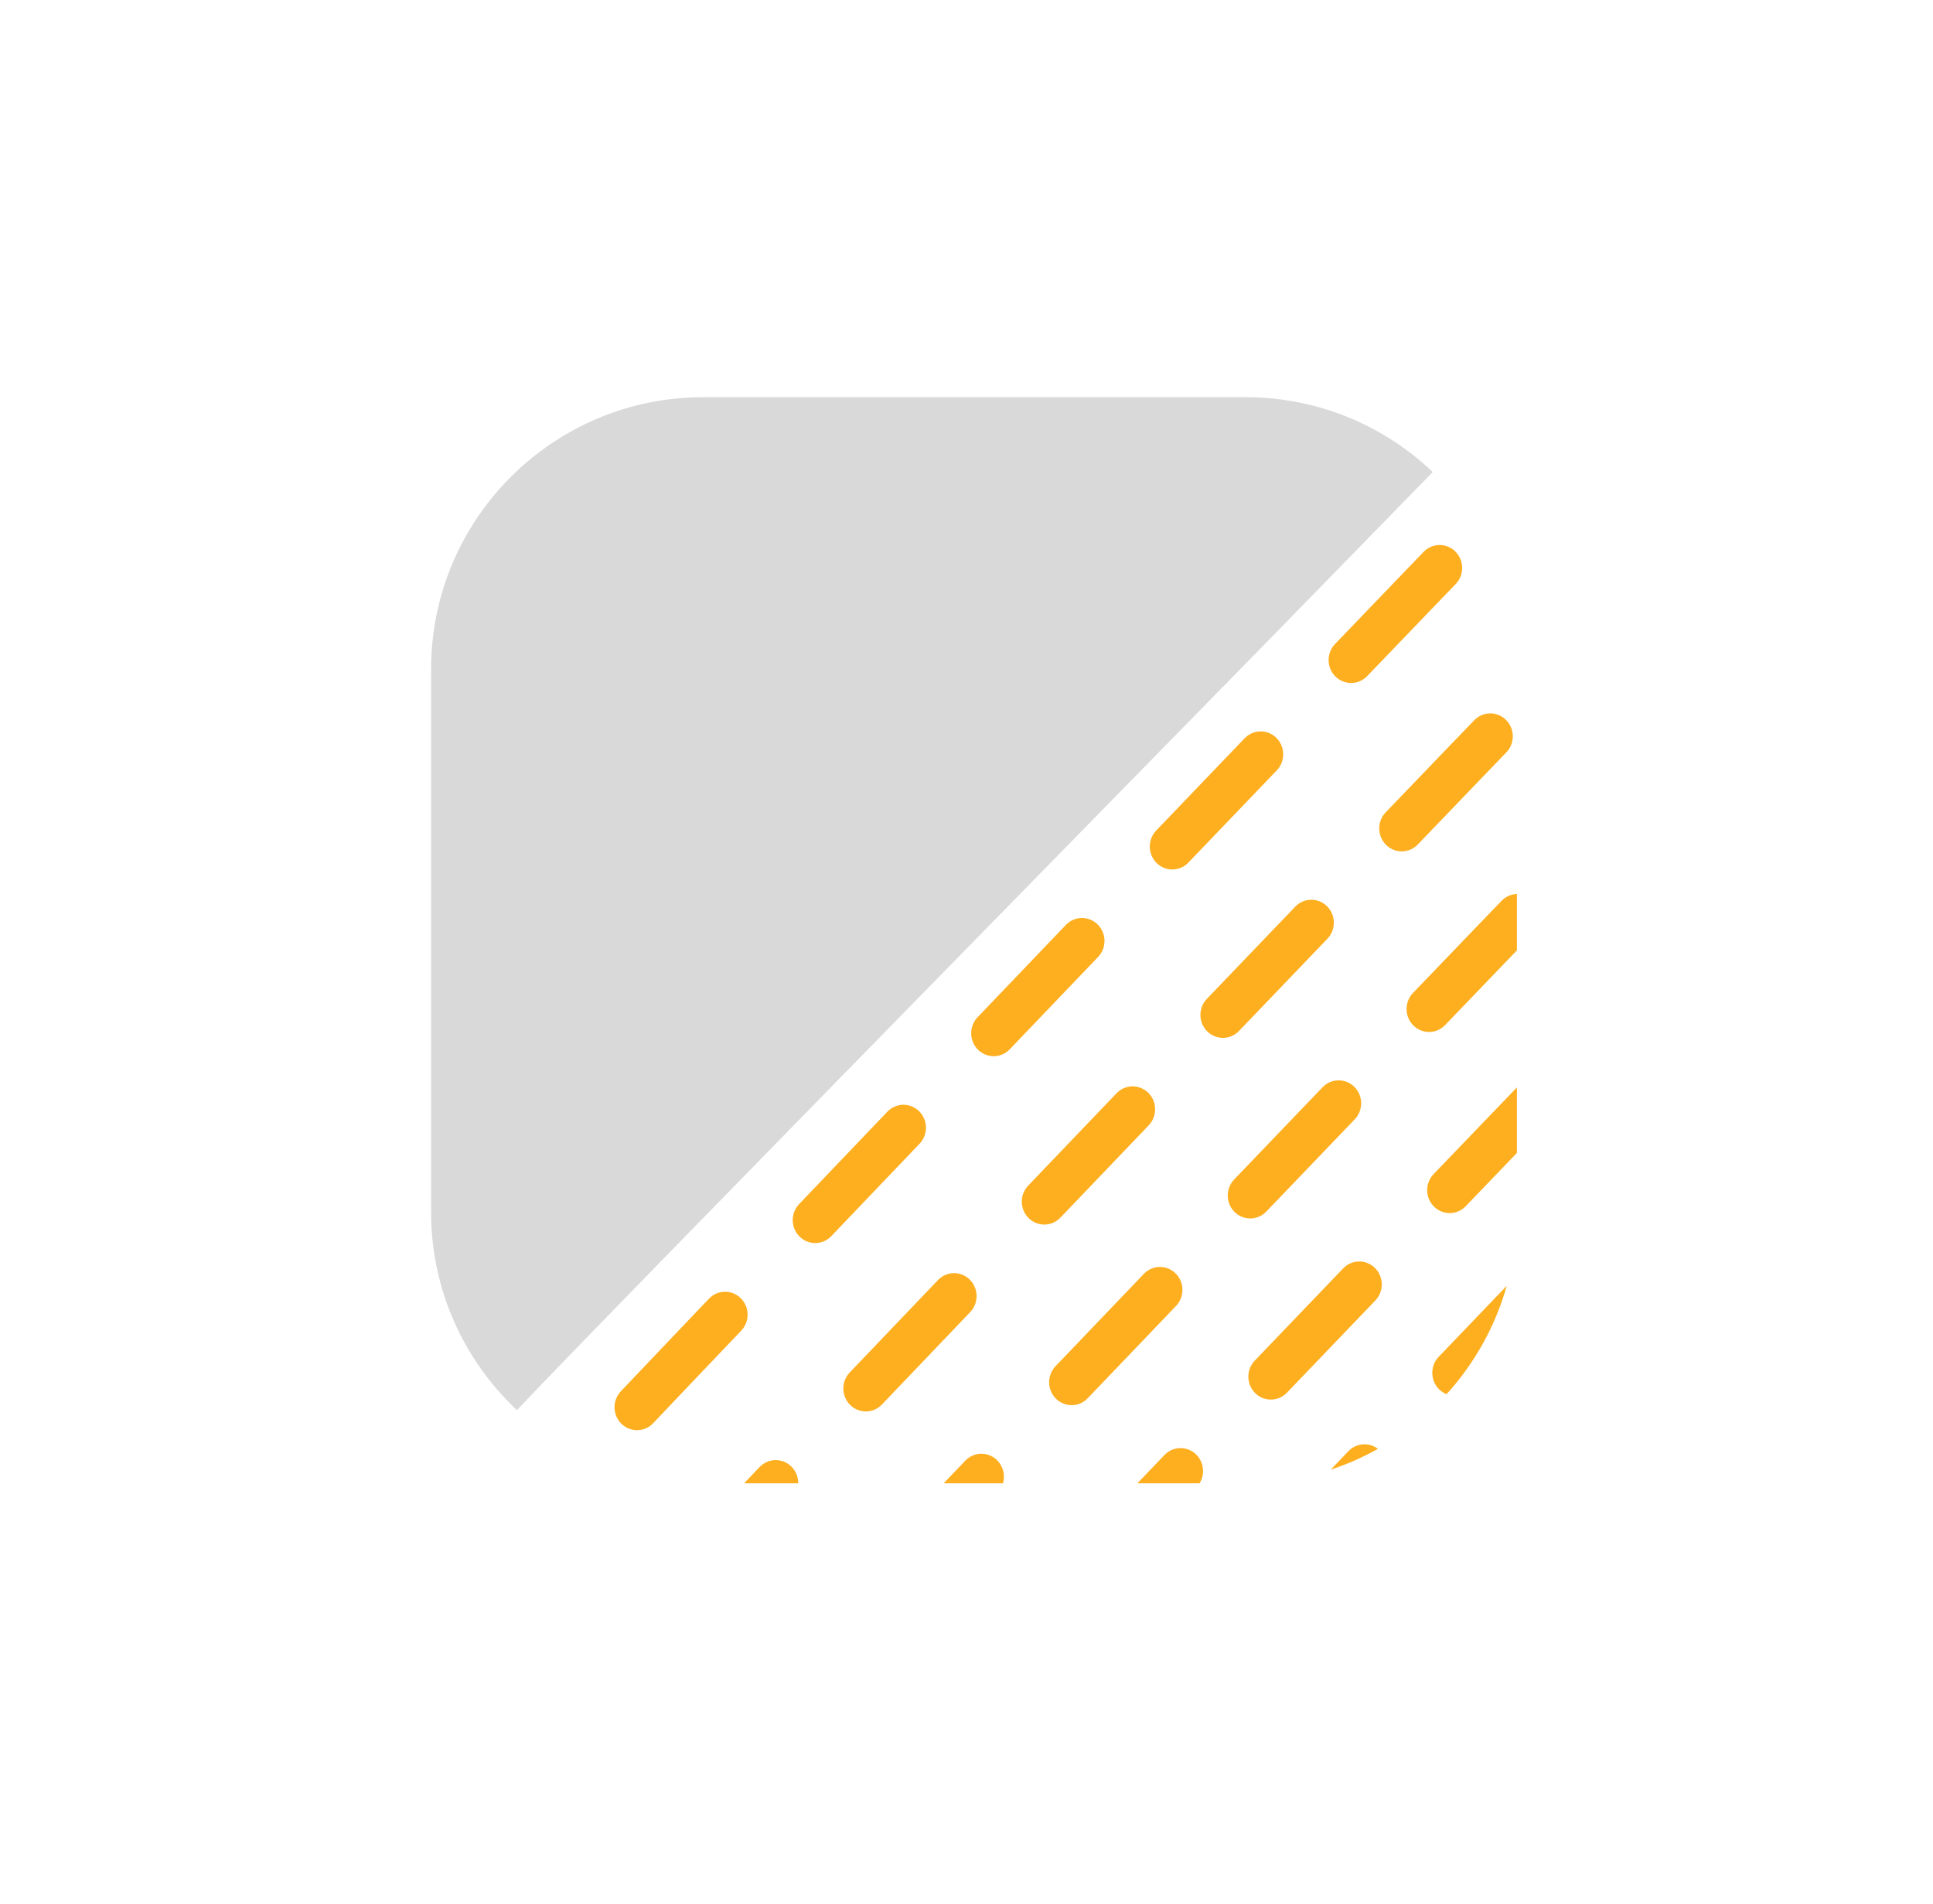
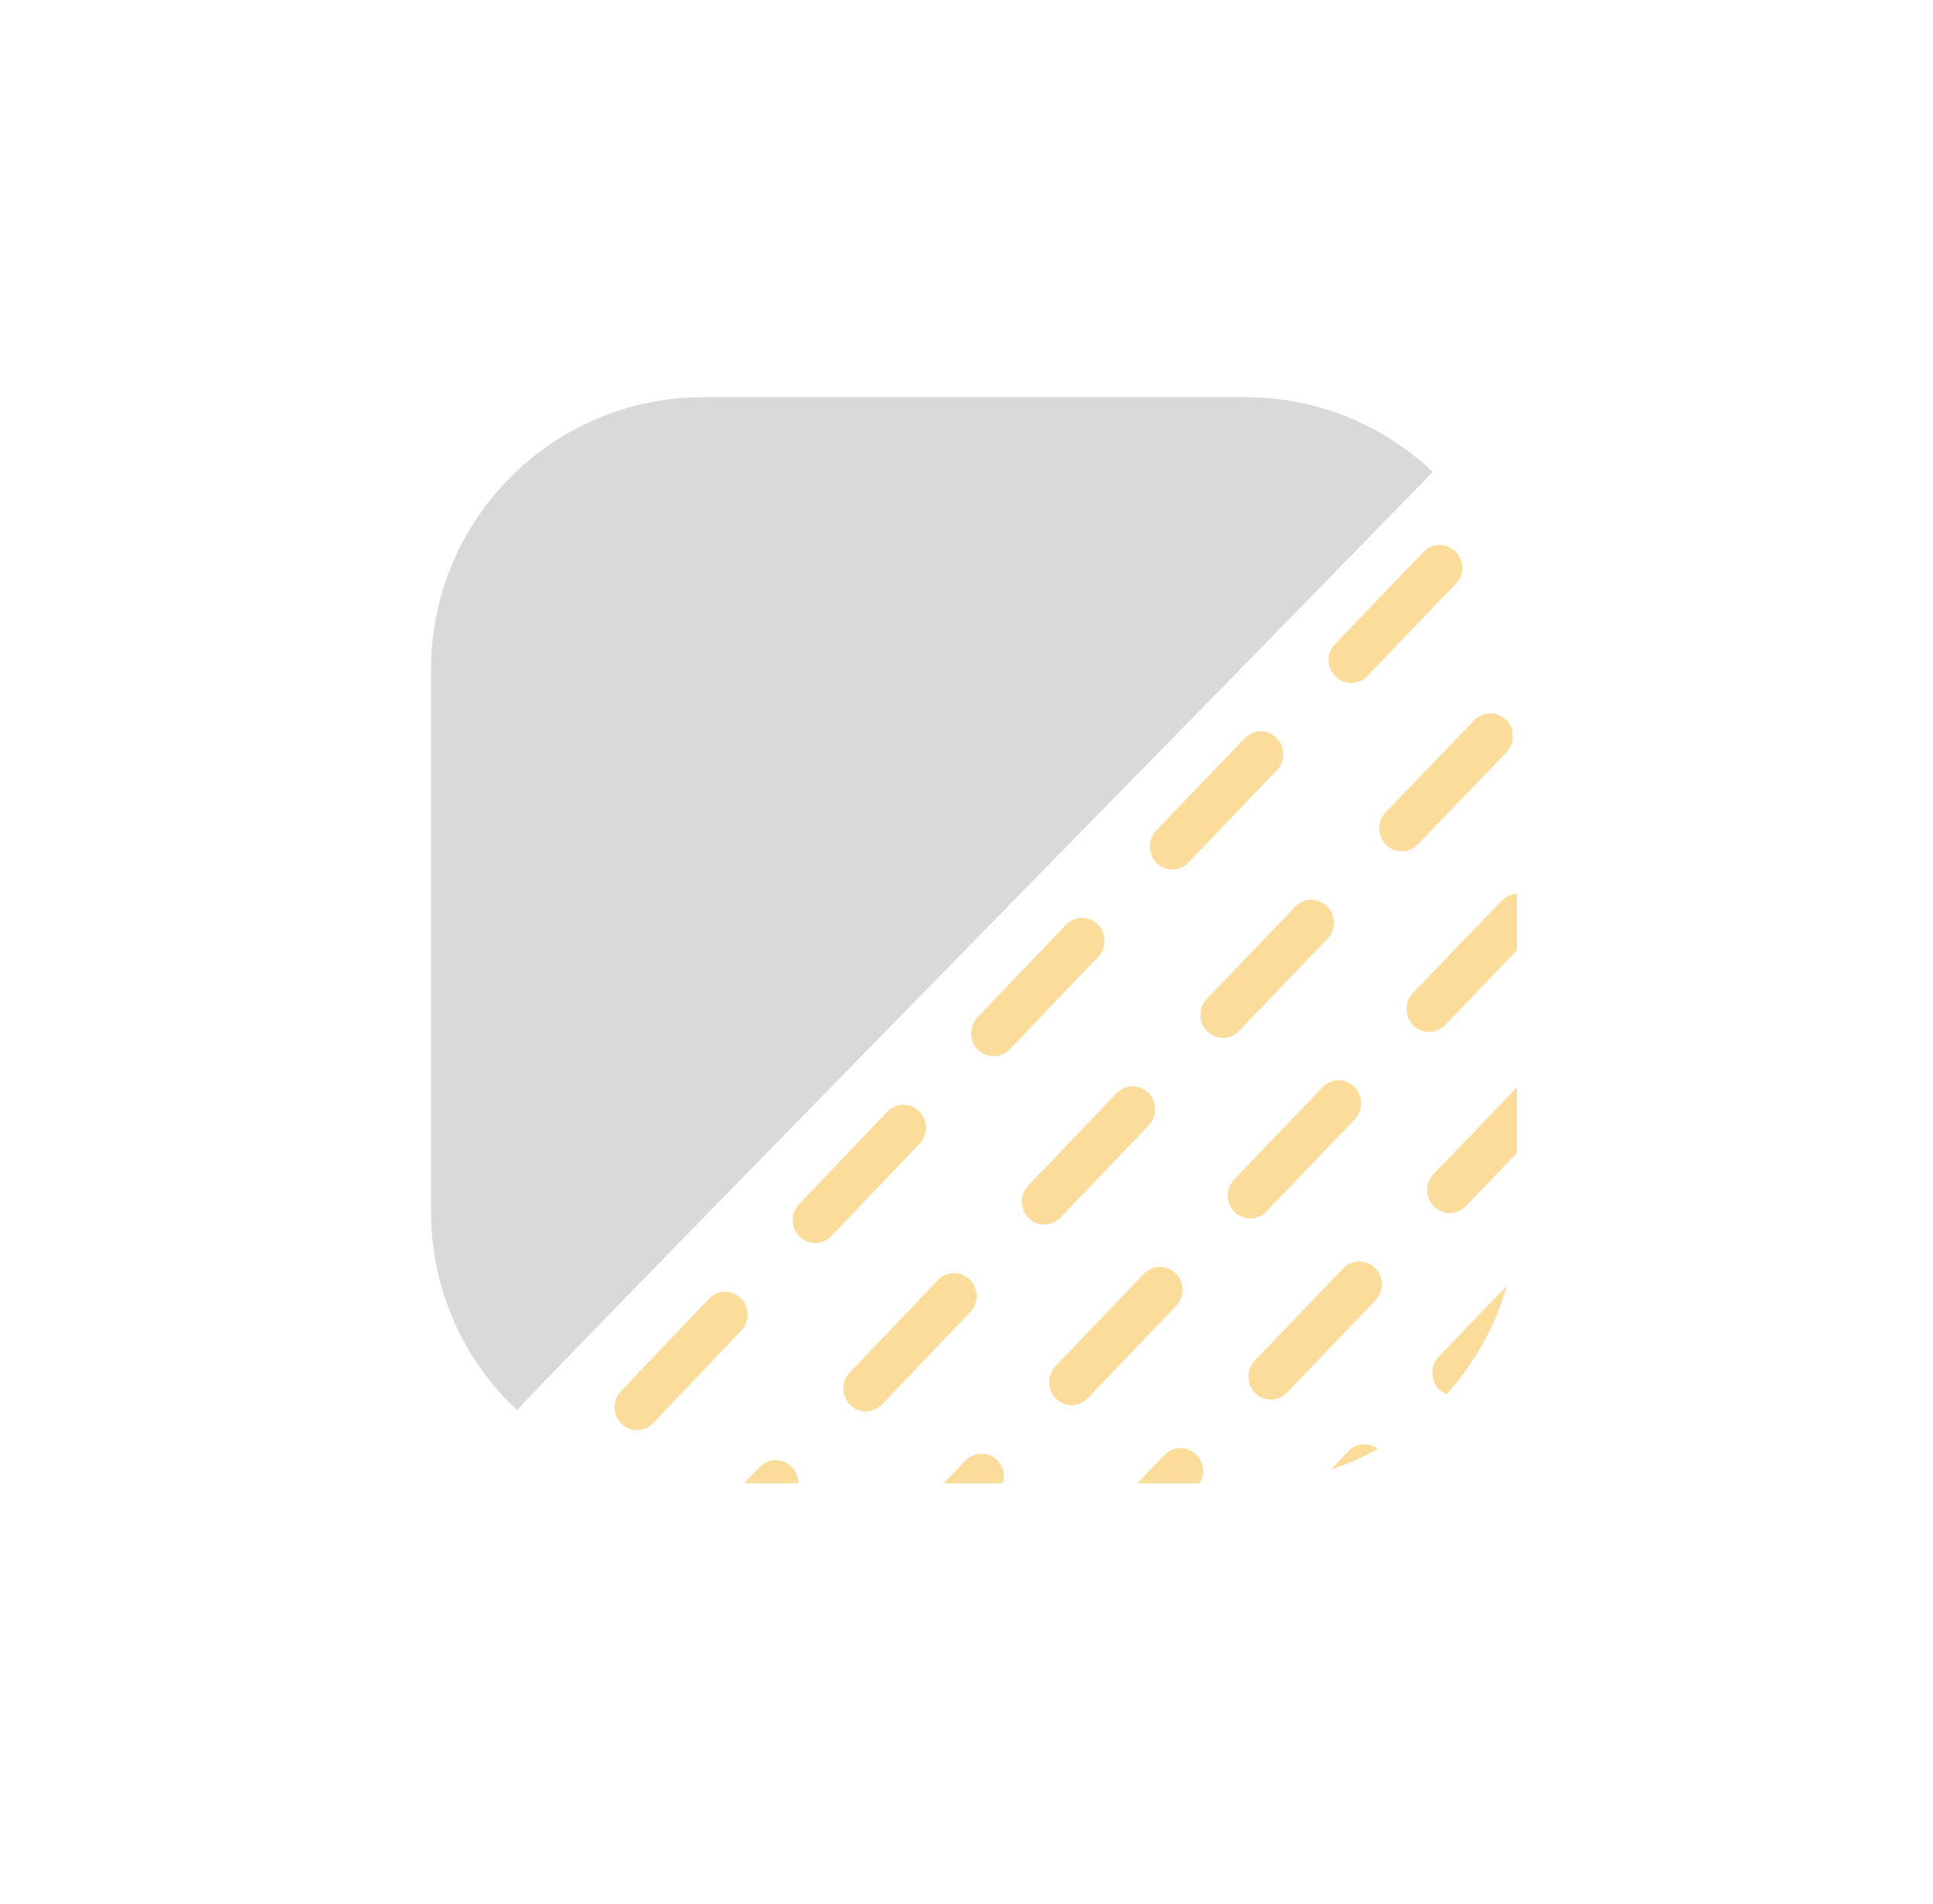
<svg xmlns="http://www.w3.org/2000/svg" width="100%" height="100%" viewBox="0 0 1362 1341" version="1.1" xml:space="preserve" style="fill-rule:evenodd;clip-rule:evenodd;stroke-linecap:round;stroke-linejoin:round;stroke-miterlimit:1.5;">
-   <g transform="matrix(1,0,0,1,-7600.39,-1628.61)">
-     <g id="_06" transform="matrix(1,0,0,1,1908.75,1553.29)">
+   <g transform="matrix(1,0,0,1,-8476.97,-7538.59)">
+     <g id="_06" transform="matrix(1,0,0,1,2785.33,7463.26)">
      <rect x="5691.65" y="75.323" width="1361.45" height="1340.51" style="fill:none;" />
      <g transform="matrix(2.14568,0,0,2.14568,3539.68,-914.865)">
        <path d="M1501.06,681.212C1501.06,632.044 1461.14,592.127 1411.98,592.127L1233.81,592.127C1184.64,592.127 1144.72,632.044 1144.72,681.212L1144.72,859.383C1144.72,908.551 1184.64,948.469 1233.81,948.469L1411.98,948.469C1461.14,948.469 1501.06,908.551 1501.06,859.383L1501.06,681.212Z" style="fill:none;" />
        <clipPath id="_clip1">
          <path d="M1501.06,681.212C1501.06,632.044 1461.14,592.127 1411.98,592.127L1233.81,592.127C1184.64,592.127 1144.72,632.044 1144.72,681.212L1144.72,859.383C1144.72,908.551 1184.64,948.469 1233.81,948.469L1411.98,948.469C1461.14,948.469 1501.06,908.551 1501.06,859.383L1501.06,681.212Z" />
        </clipPath>
        <g clip-path="url(#_clip1)">
          <g transform="matrix(1.01594,0,0,1.03597,636.619,-2297.38)">
-             <path d="M534.342,3142.43C533.802,3142.11 816.44,2851.99 866.224,2802.21" style="fill:none;stroke:rgb(253,175,31);stroke-width:14.54px;stroke-dasharray:40.88,41.79,0,0;stroke-dashoffset:119.01;" />
+             <path d="M534.342,3142.43C533.802,3142.11 816.44,2851.99 866.224,2802.21" style="fill:none;stroke:rgb(251,220,155);stroke-width:14.54px;stroke-dasharray:40.88,41.79,0,0;stroke-dashoffset:119.01;" />
          </g>
          <g transform="matrix(1.01594,0,0,1.03597,653.243,-2242.1)">
-             <path d="M534.342,3142.43C533.802,3142.11 816.44,2851.99 866.224,2802.21" style="fill:none;stroke:rgb(253,175,31);stroke-width:14.54px;stroke-dasharray:40.88,41.79,0,0;stroke-dashoffset:119.01;" />
+             <path d="M534.342,3142.43C533.802,3142.11 816.44,2851.99 866.224,2802.21" style="fill:none;stroke:rgb(251,220,155);stroke-width:14.54px;stroke-dasharray:40.88,41.79,0,0;stroke-dashoffset:119.01;" />
          </g>
          <g transform="matrix(1.01594,0,0,1.03597,662.217,-2182.81)">
-             <path d="M534.342,3142.43C533.802,3142.11 816.44,2851.99 866.224,2802.21" style="fill:none;stroke:rgb(253,175,31);stroke-width:14.54px;stroke-dasharray:40.88,41.79,0,0;stroke-dashoffset:119.01;" />
+             <path d="M534.342,3142.43C533.802,3142.11 816.44,2851.99 866.224,2802.21" style="fill:none;stroke:rgb(251,220,155);stroke-width:14.54px;stroke-dasharray:40.88,41.79,0,0;stroke-dashoffset:119.01;" />
          </g>
          <g transform="matrix(1.01594,0,0,1.03597,668.986,-2123.34)">
-             <path d="M534.342,3142.43C533.802,3142.11 816.44,2851.99 866.224,2802.21" style="fill:none;stroke:rgb(253,175,31);stroke-width:14.54px;stroke-dasharray:40.88,41.79,0,0;stroke-dashoffset:119.01;" />
+             <path d="M534.342,3142.43C533.802,3142.11 816.44,2851.99 866.224,2802.21" style="fill:none;stroke:rgb(251,220,155);stroke-width:14.54px;stroke-dasharray:40.88,41.79,0,0;stroke-dashoffset:119.01;" />
          </g>
          <g transform="matrix(1.01594,0,0,1.03597,729.383,-2124.59)">
-             <path d="M534.342,3142.43C533.802,3142.11 816.44,2851.99 866.224,2802.21" style="fill:none;stroke:rgb(253,175,31);stroke-width:14.54px;stroke-dasharray:40.88,41.79,0,0;stroke-dashoffset:119.01;" />
+             <path d="M534.342,3142.43C533.802,3142.11 816.44,2851.99 866.224,2802.21" style="fill:none;stroke:rgb(251,220,155);stroke-width:14.54px;stroke-dasharray:40.88,41.79,0,0;stroke-dashoffset:119.01;" />
          </g>
        </g>
      </g>
      <g transform="matrix(2.14568,0,0,2.14568,3539.68,-914.865)">
        <path d="M1172.68,924.131C1155.46,907.901 1144.72,884.886 1144.72,859.383L1144.72,681.212C1144.72,632.044 1184.64,592.127 1233.81,592.127L1411.98,592.127C1435.64,592.127 1457.15,601.37 1473.09,616.455L1418.17,672.707L1332.37,760.298C1259.93,834.27 1184.33,911.571 1172.68,924.131Z" style="fill:rgb(217,217,217);stroke:rgb(217,217,217);stroke-width:0.47px;" />
      </g>
    </g>
  </g>
</svg>
